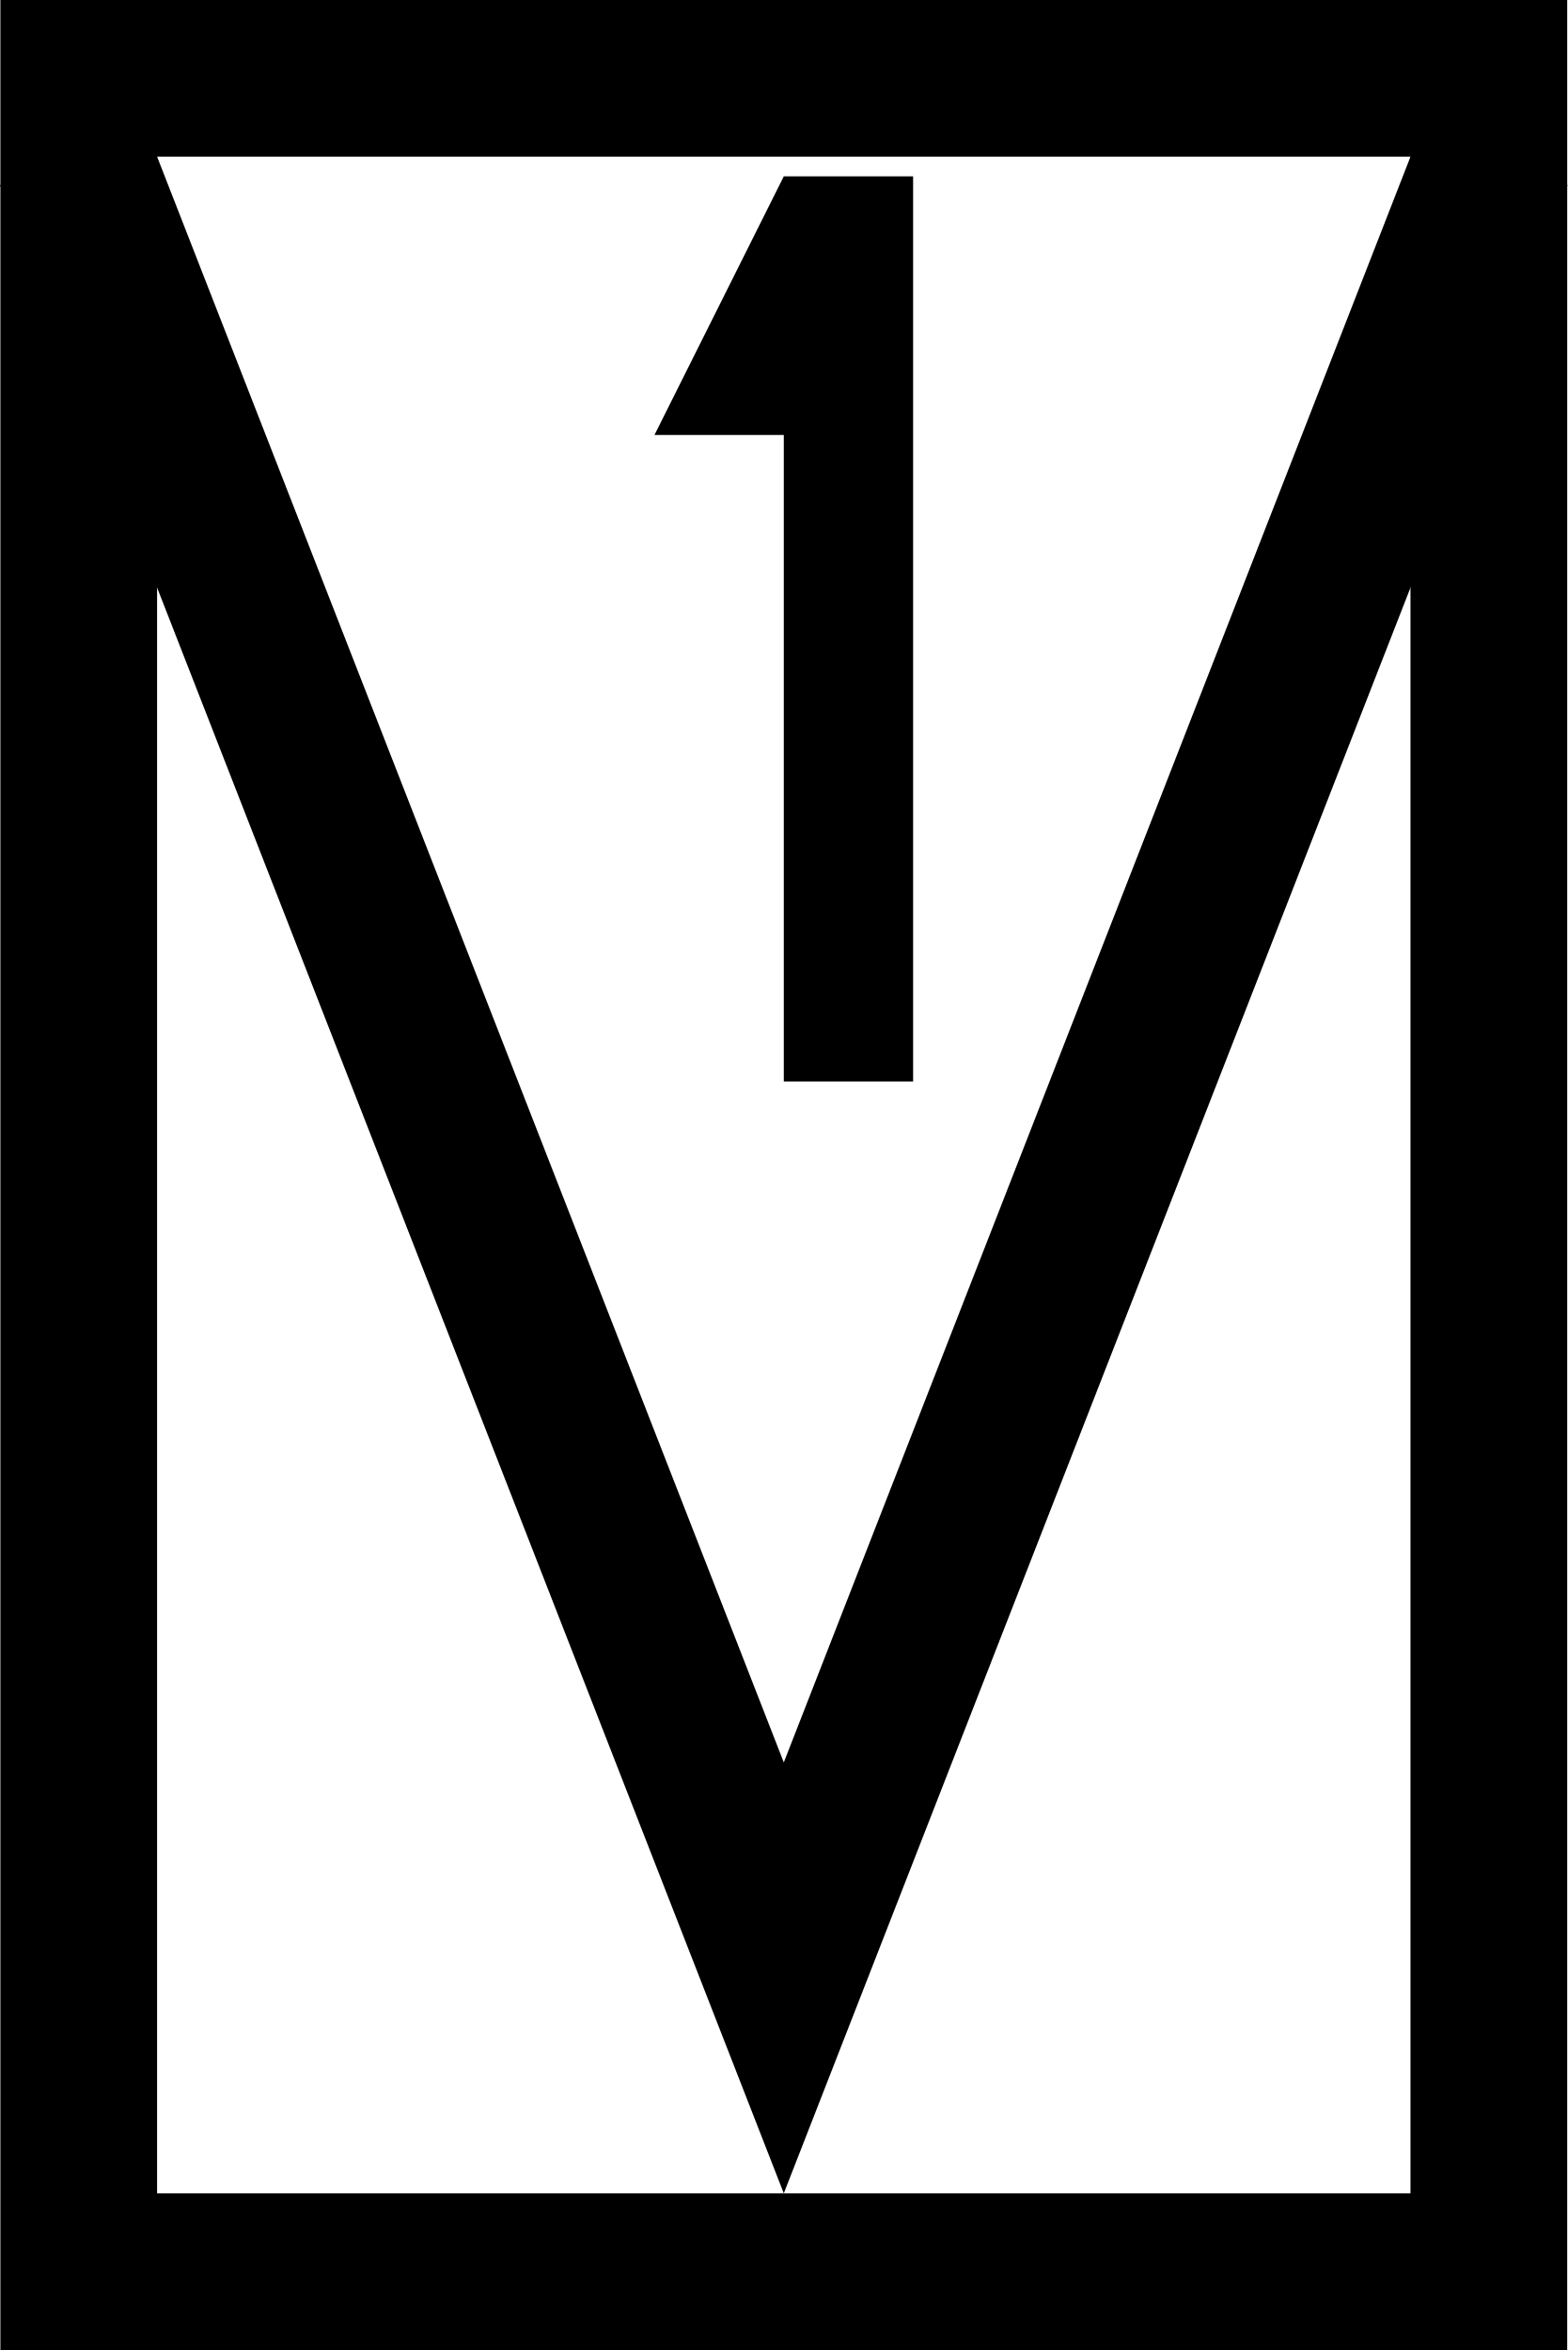
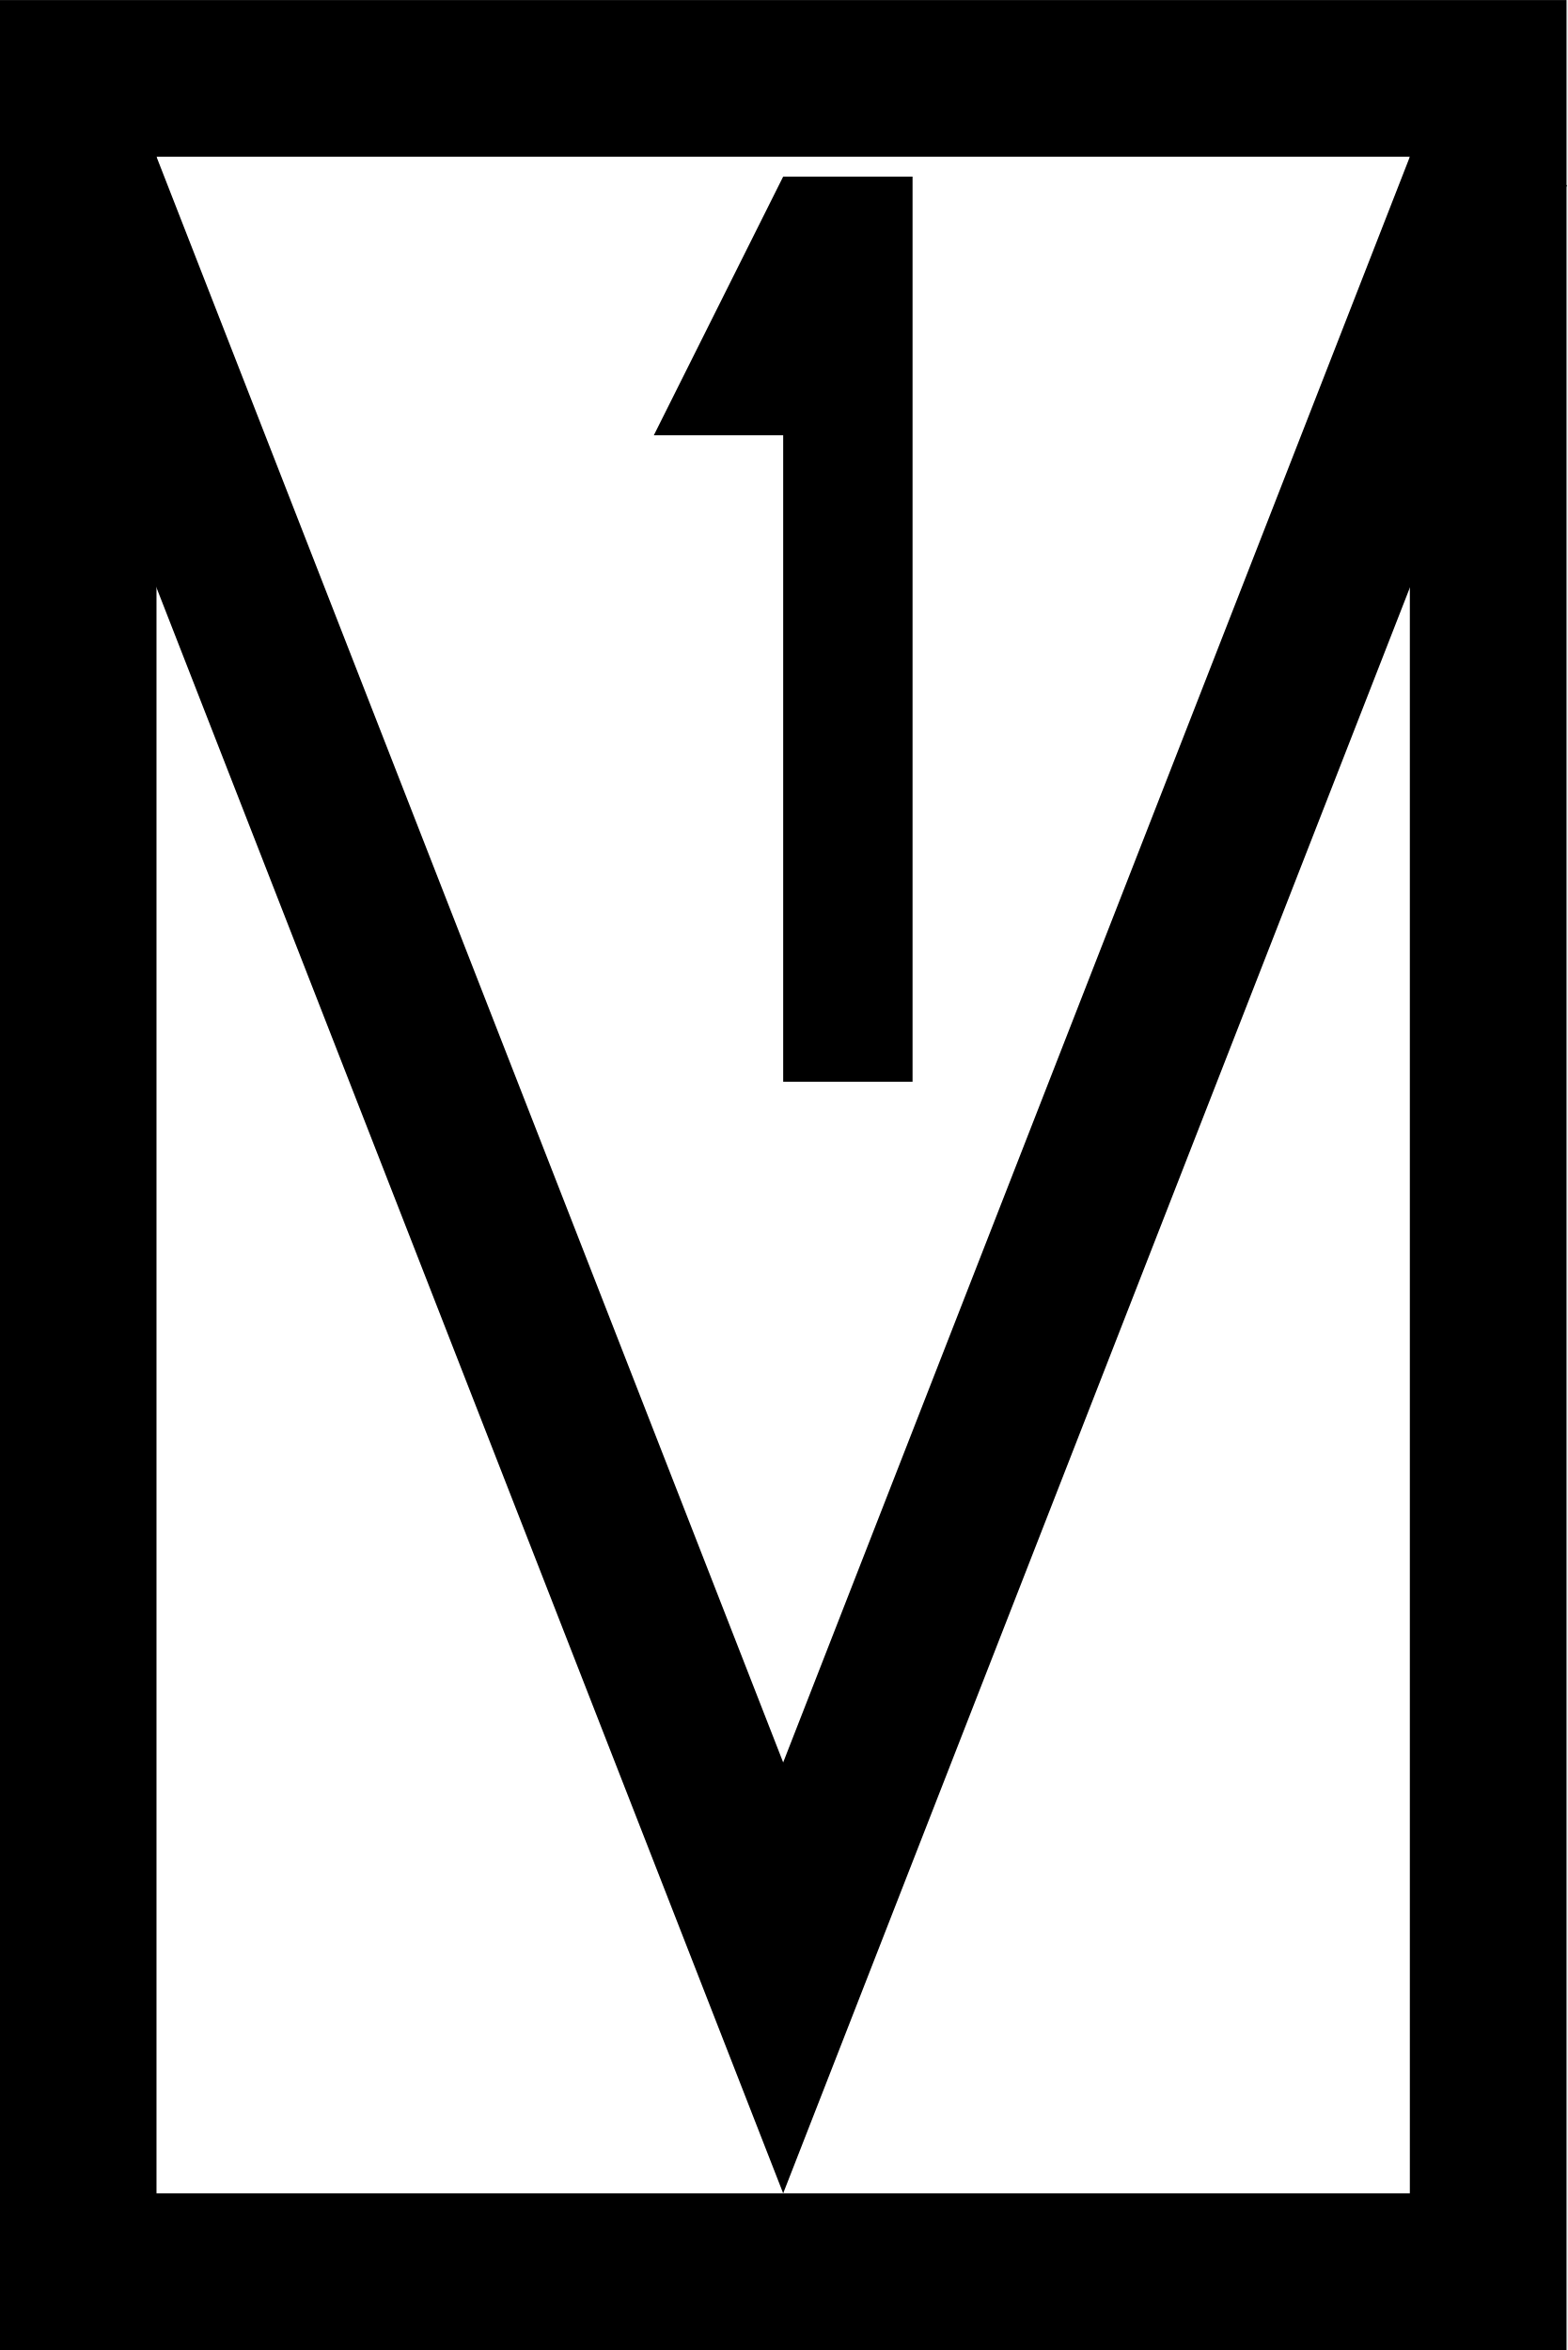
- <svg xmlns="http://www.w3.org/2000/svg" width="400" height="599.7" version="1.1" viewBox="0 0 105.83 158.67">
-   <g transform="matrix(.26445 0 0 .26445 .026585 0)" stroke="#000" stroke-width="40">
+ <svg xmlns="http://www.w3.org/2000/svg" width="15.341" height="23" version="1.1" viewBox="0 0 4.059 6.085">
+   <g transform="matrix(.010142 0 0 .010142 -.00043876 0)" stroke="#000" stroke-width="40">
    <rect x="20" y="20" width="360" height="560" fill="#fff" stroke-linecap="round" />
-     <path d="m18.531 40 181.47 464.99 181.47-464.99" fill="none" />
+     <path d="M 18.531,40 200.001,504.99 381.471,40" fill="none" />
  </g>
-   <path d="m61.648 11.906h-8.731l-8.731 17.462h8.731v43.656h8.731z" stroke-miterlimit="5" stroke-width="8.731" />
+   <path d="m2.363 0.457h-0.335l-0.335 0.67h0.335v1.674h0.335z" stroke-miterlimit="5" stroke-width=".335" />
</svg>
